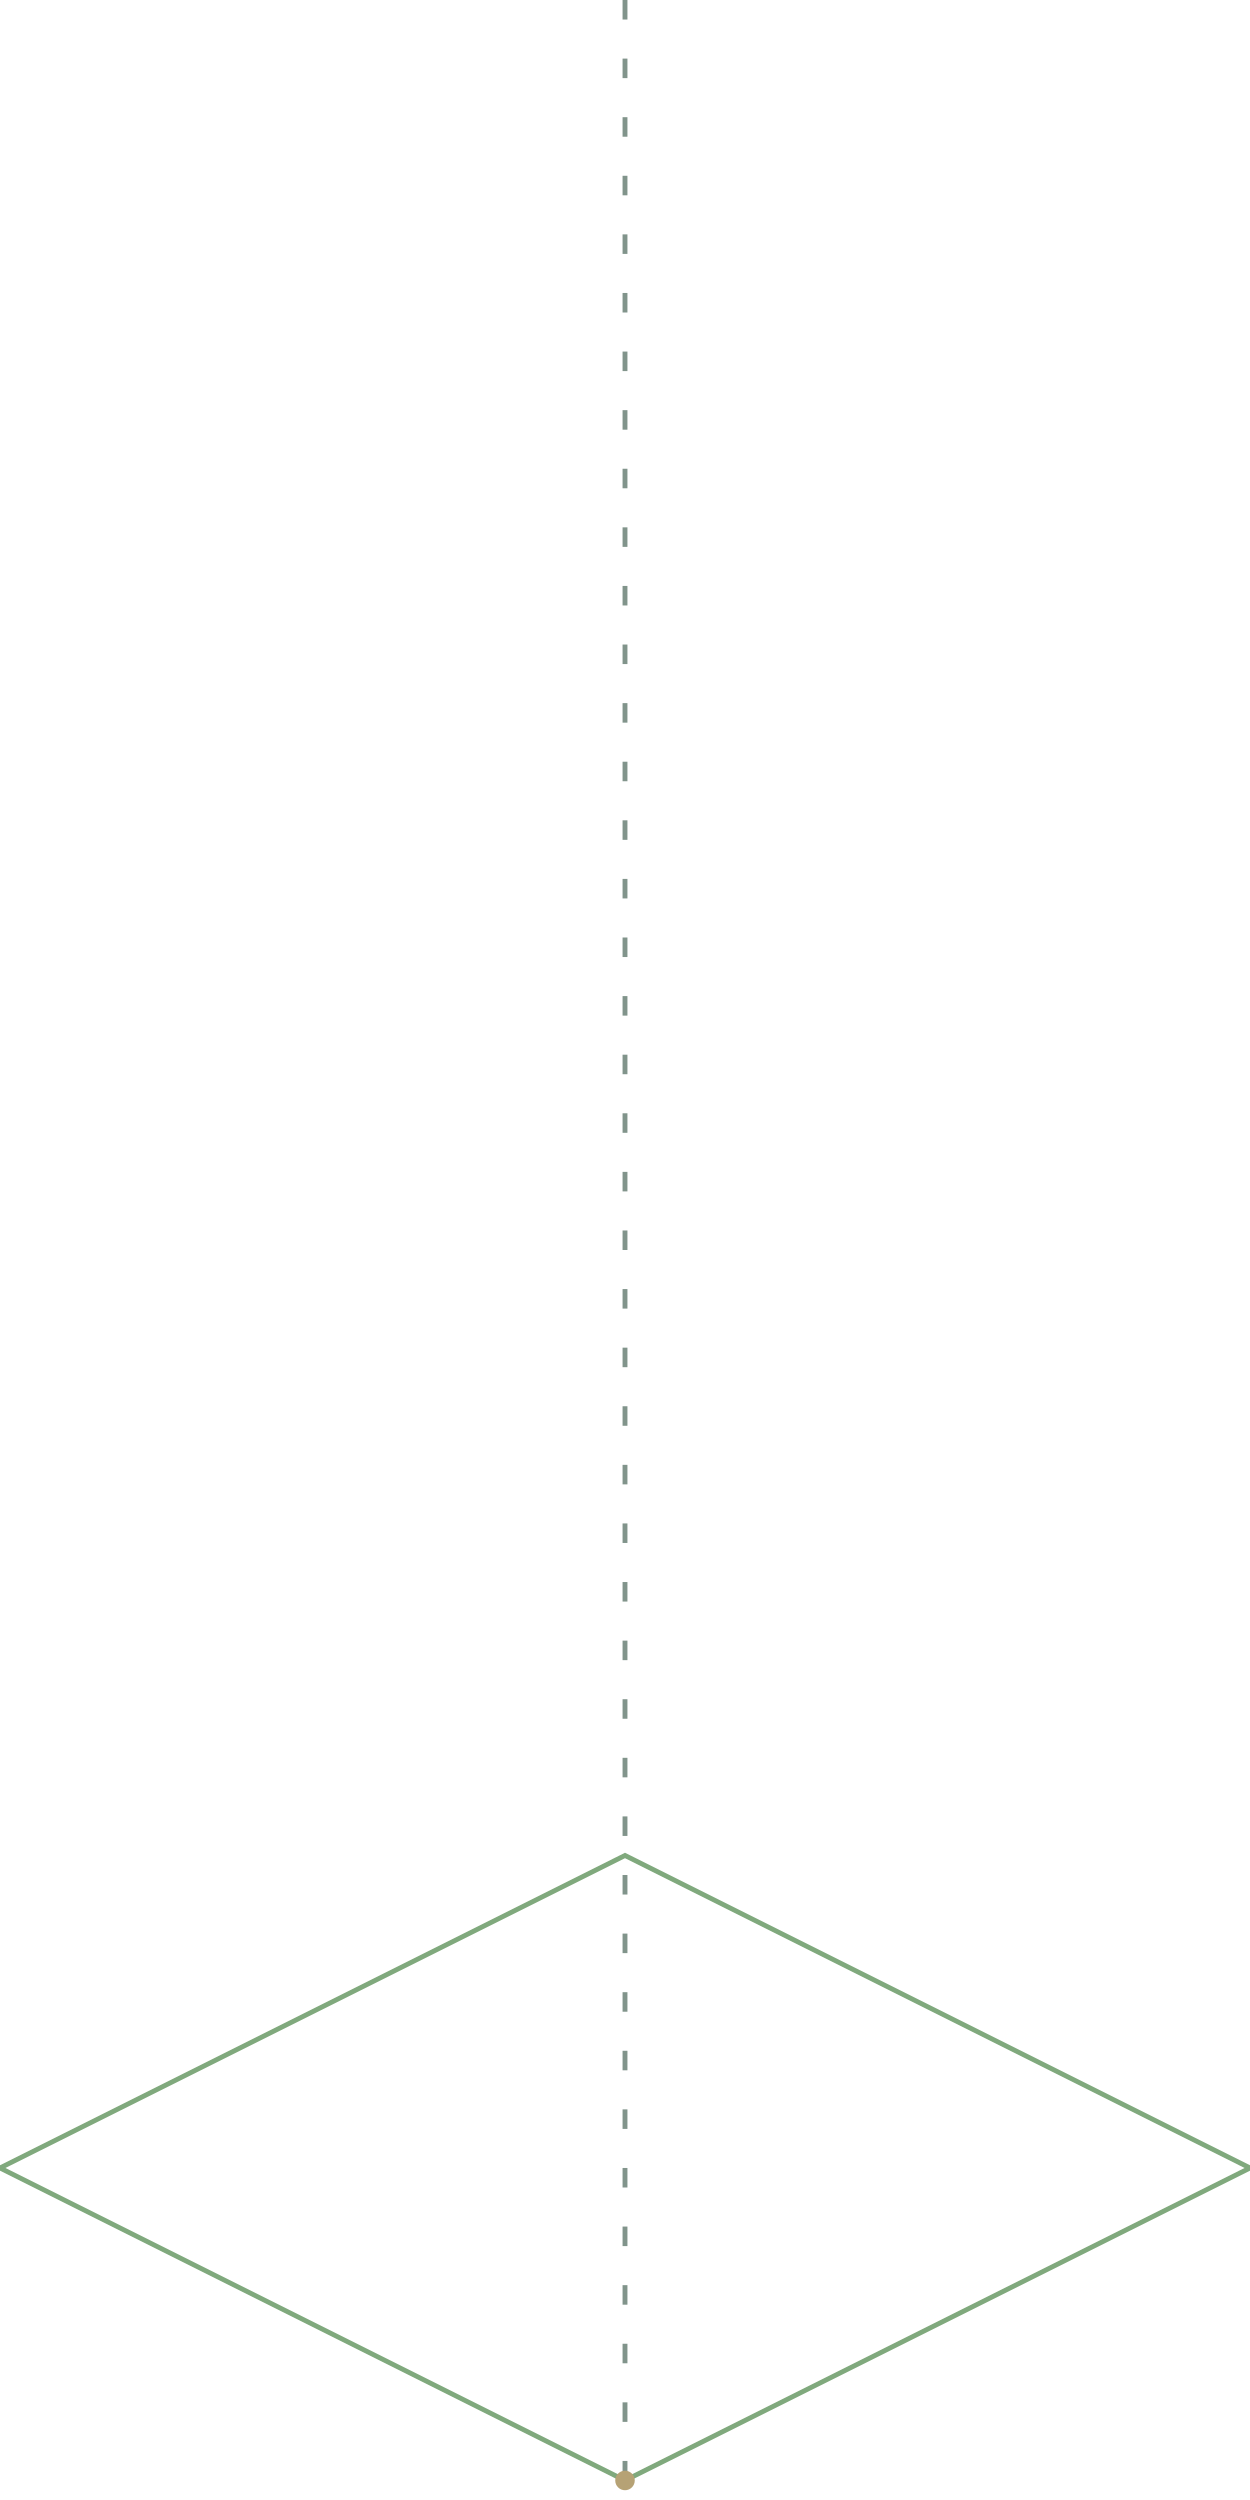
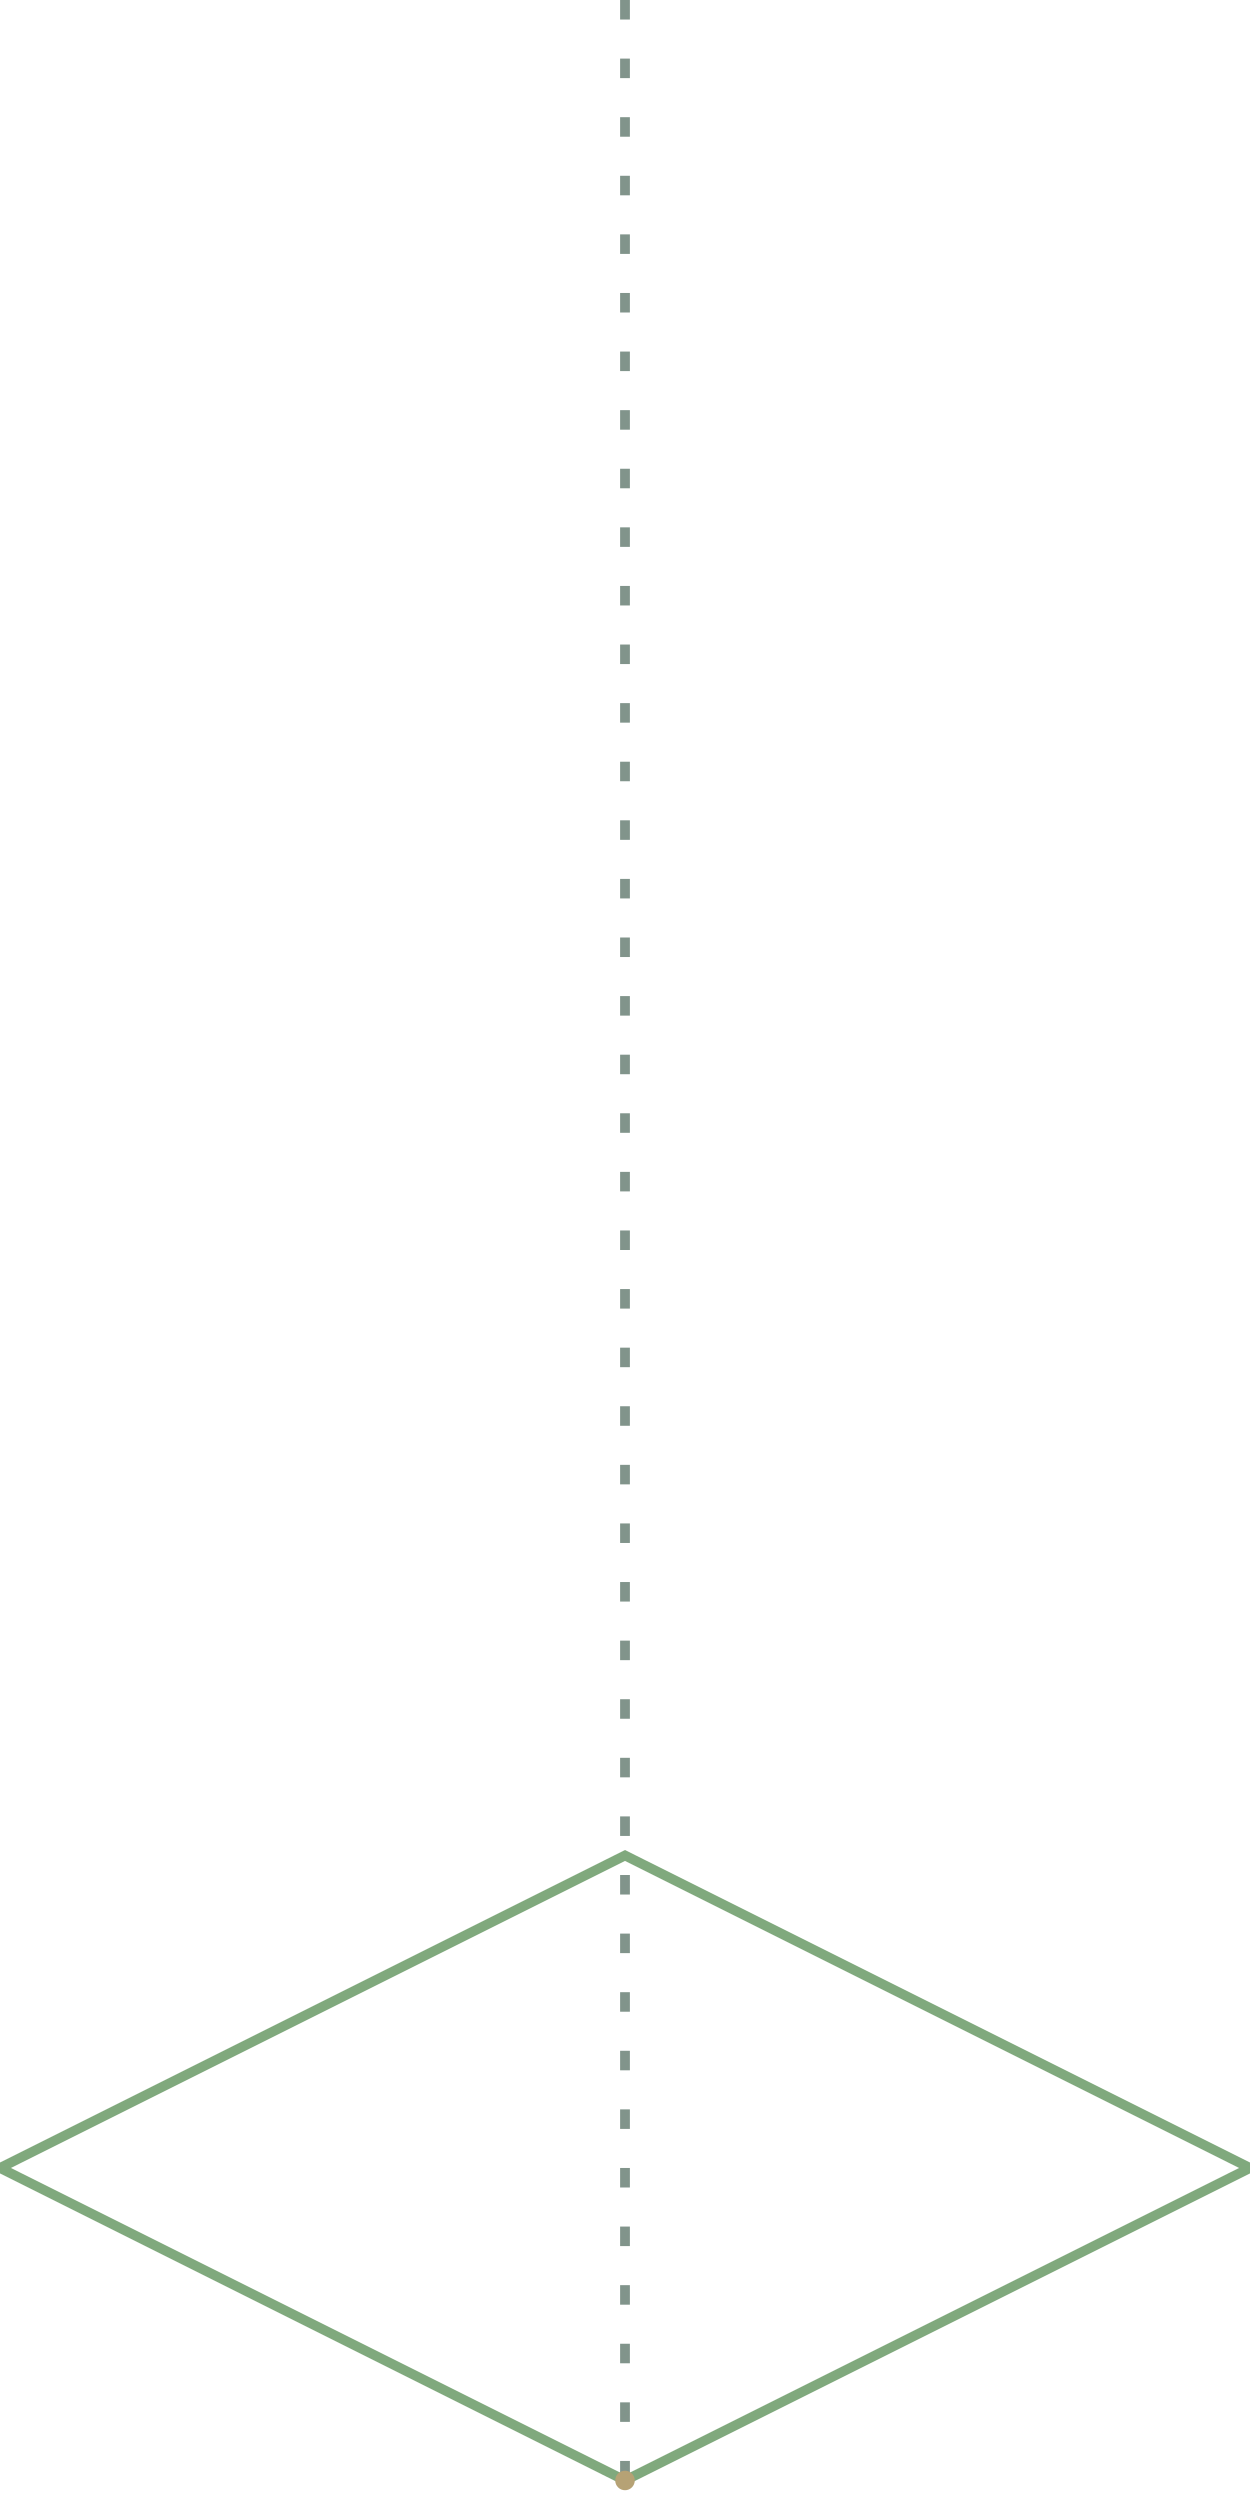
- <svg xmlns="http://www.w3.org/2000/svg" width="256" height="512" viewBox="0 0 256 512">
-   <path d="M 128 0 V 512" stroke="#81948b" stroke-dasharray="4 8" />
-   <polygon points="128,380 256,444 128,508 0,444" fill="none" stroke="#80a97d" stroke-width="1" />
-   <circle cx="128" cy="508" r="2" fill="#b6a275" />
+ <svg xmlns="http://www.w3.org/2000/svg" width="128" height="256" viewBox="0 0 128 256">
+   <path d="M 64 0 V 256" stroke="#81948b" stroke-dasharray="2 4" />
+   <polygon points="64,190 128,222 64,254 0,222" fill="none" stroke="#80a97d" stroke-width="1" />
+   <circle cx="64" cy="254" r="1" fill="#b6a275" />
</svg>
